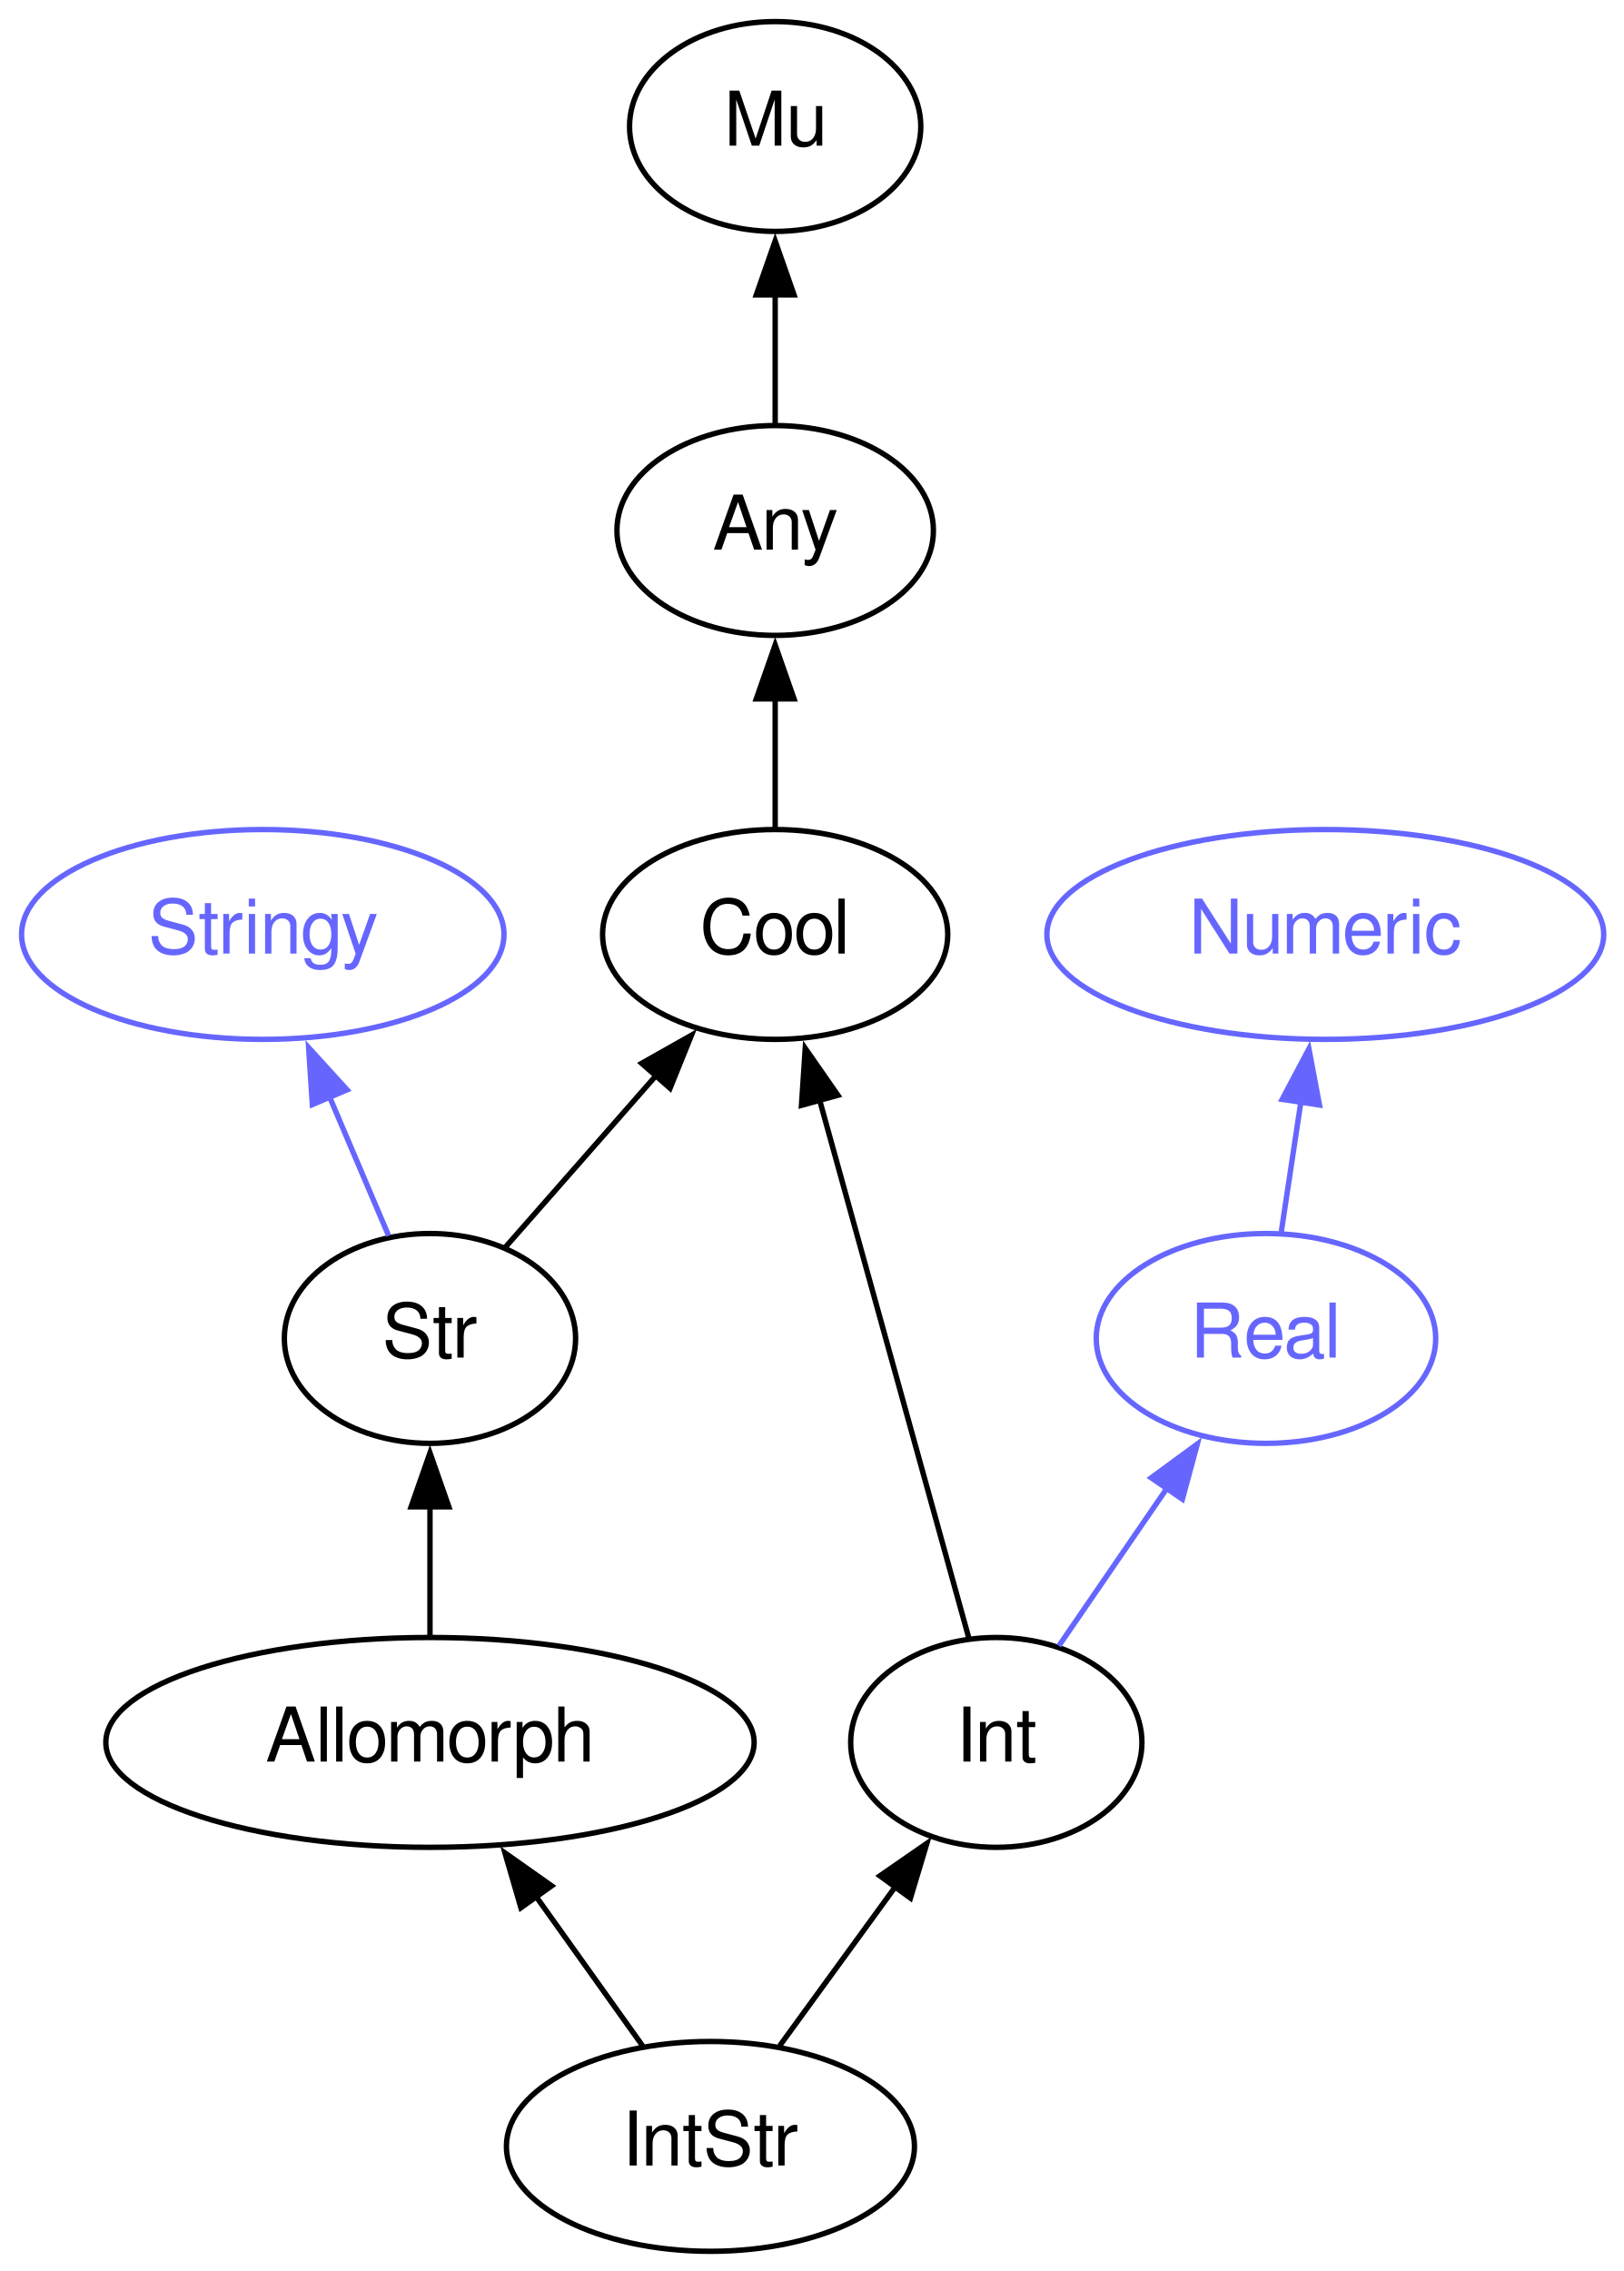
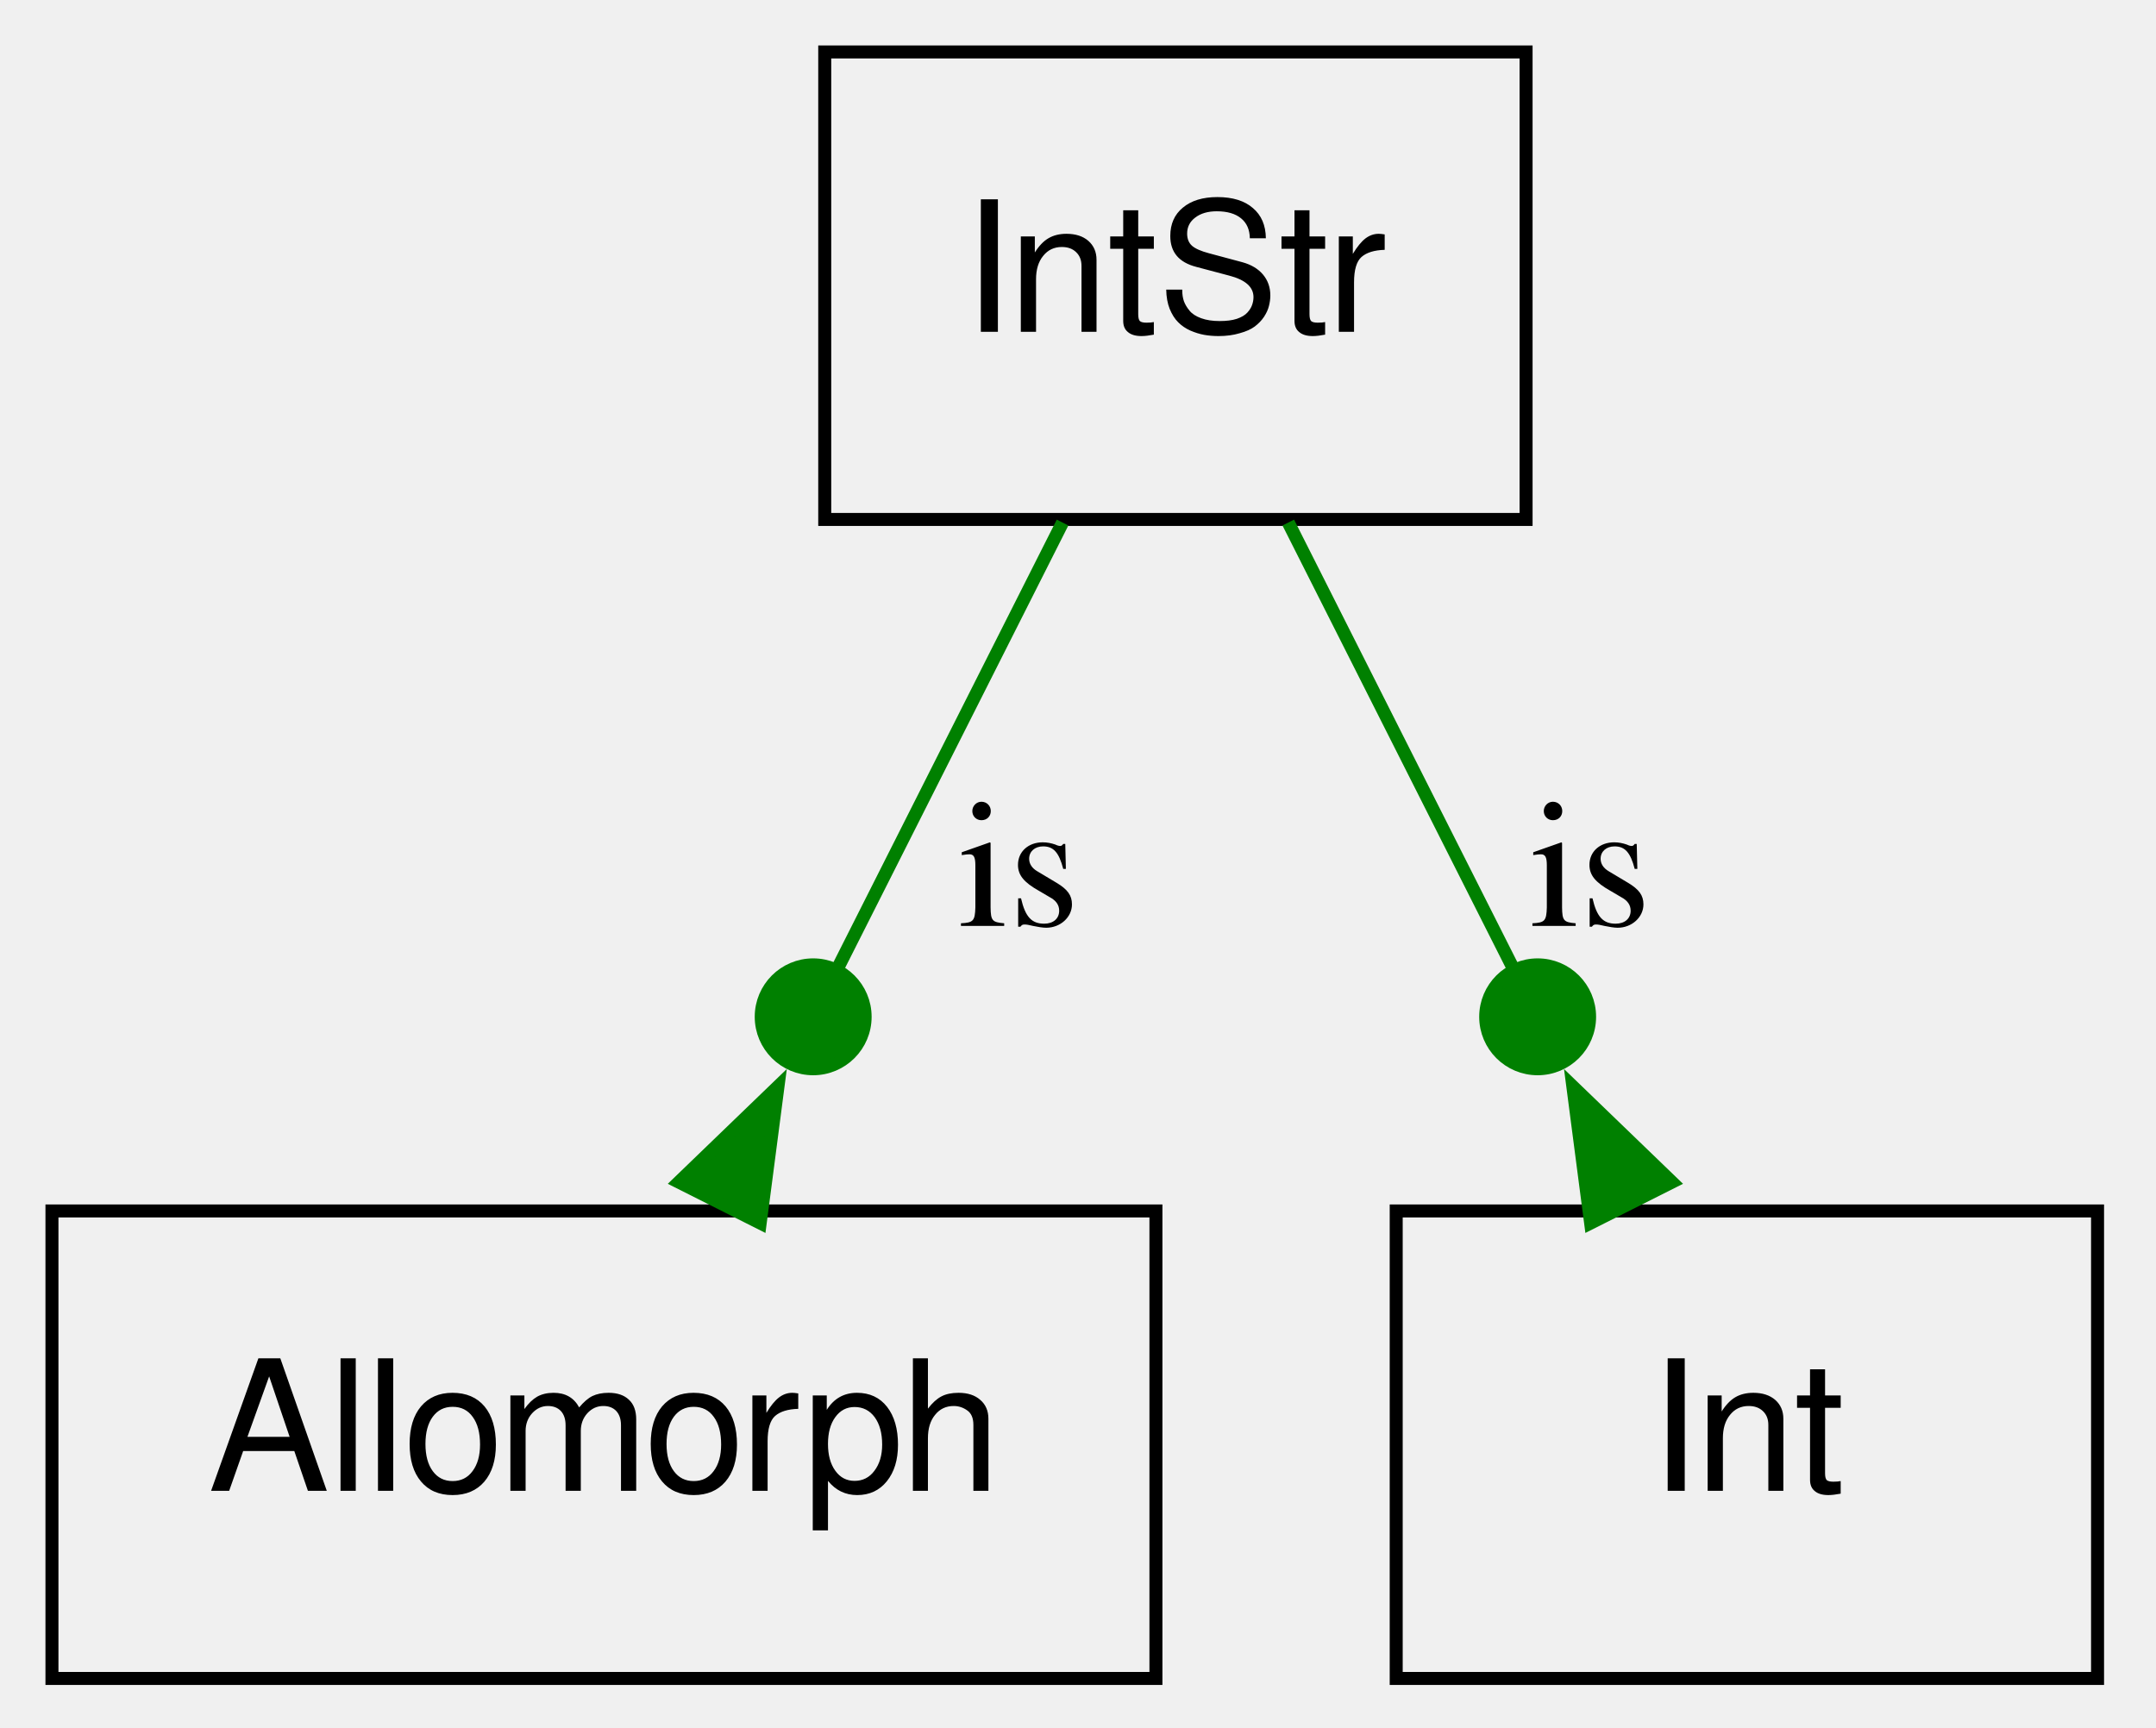
- <svg xmlns="http://www.w3.org/2000/svg" xmlns:xlink="http://www.w3.org/1999/xlink" width="301pt" height="421pt" viewBox="0.00 0.00 301.00 421.00">
-   <g id="graph0" class="graph" transform="scale(1 1) rotate(0) translate(4 417.35)">
-     <polygon fill="#ffffff" stroke="none" points="-4,4 -4,-417.35 297.34,-417.35 297.34,4 -4,4" />
+ <svg xmlns="http://www.w3.org/2000/svg" xmlns:xlink="http://www.w3.org/1999/xlink" width="166pt" height="133pt" viewBox="0.00 0.00 166.00 133.00">
+   <g id="graph0" class="graph" transform="scale(1 1) rotate(0) translate(4 129.25)">
    <g id="node1" class="node">
      <g id="a_node1">
-         <a xlink:href="/type/IntStr" xlink:title="IntStr">
-           <ellipse fill="none" stroke="#000000" cx="127.72" cy="-19.45" rx="37.83" ry="19.45" />
-           <text xml:space="preserve" text-anchor="middle" x="127.72" y="-15.9" font-family="FreeSans" font-size="14.00" fill="#000000">IntStr</text>
+         <a xlink:href="/type/IntStr" xlink:title="class">
+           <polygon fill="none" stroke="#000000" points="113.5,-125.25 59.5,-125.25 59.5,-89.25 113.5,-89.25 113.5,-125.25" />
+           <text xml:space="preserve" text-anchor="middle" x="86.5" y="-103.7" font-family="FreeSans" font-size="14.00">IntStr</text>
        </a>
      </g>
    </g>
-     <g id="node7" class="node">
-       <g id="a_node7">
-         <a xlink:href="/type/Allomorph" xlink:title="Allomorph">
-           <ellipse fill="none" stroke="#000000" cx="75.72" cy="-94.34" rx="60.1" ry="19.45" />
-           <text xml:space="preserve" text-anchor="middle" x="75.72" y="-90.79" font-family="FreeSans" font-size="14.00" fill="#000000">Allomorph</text>
+     <g id="node2" class="node">
+       <g id="a_node2">
+         <a xlink:href="/type/Allomorph" xlink:title="class">
+           <polygon fill="none" stroke="#000000" points="85,-36 0,-36 0,0 85,0 85,-36" />
+           <text xml:space="preserve" text-anchor="middle" x="42.5" y="-14.45" font-family="FreeSans" font-size="14.00">Allomorph</text>
        </a>
      </g>
    </g>
    <g id="edge1" class="edge">
-       <path fill="none" stroke="#000000" d="M115.14,-38.09C109.2,-46.41 101.99,-56.53 95.36,-65.82" />
-       <polygon fill="#000000" stroke="#000000" points="92.58,-63.69 89.62,-73.86 98.28,-67.75 92.58,-63.69" />
+       <path fill="none" stroke="green" d="M77.81,-89.01C72.68,-78.85 66.02,-65.64 59.86,-53.43" />
+       <polygon fill="green" stroke="green" points="54.53,-35.07 55.9,-45.58 48.27,-38.22 54.53,-35.07" />
+       <ellipse fill="green" stroke="green" cx="58.61" cy="-50.95" rx="4" ry="4" />
+       <text xml:space="preserve" text-anchor="middle" x="74.44" y="-57.95" font-family="Times,serif" font-size="14.00">is</text>
    </g>
-     <g id="node10" class="node">
-       <g id="a_node10">
-         <a xlink:href="/type/Int" xlink:title="Int">
-           <ellipse fill="none" stroke="#000000" cx="180.72" cy="-94.34" rx="27" ry="19.45" />
-           <text xml:space="preserve" text-anchor="middle" x="180.72" y="-90.79" font-family="FreeSans" font-size="14.00" fill="#000000">Int</text>
+     <g id="node3" class="node">
+       <g id="a_node3">
+         <a xlink:href="/type/Int" xlink:title="class">
+           <polygon fill="none" stroke="#000000" points="157.5,-36 103.5,-36 103.5,0 157.5,0 157.5,-36" />
+           <text xml:space="preserve" text-anchor="middle" x="130.5" y="-14.45" font-family="FreeSans" font-size="14.00">Int</text>
        </a>
      </g>
    </g>
    <g id="edge2" class="edge">
-       <path fill="none" stroke="#000000" d="M140.55,-38.09C146.99,-46.94 154.9,-57.82 162,-67.58" />
-       <polygon fill="#000000" stroke="#000000" points="159.14,-69.6 167.85,-75.63 164.8,-65.48 159.14,-69.6" />
-     </g>
-     <g id="node2" class="node">
-       <g id="a_node2">
-         <a xlink:href="/type/Mu" xlink:title="Mu">
-           <ellipse fill="none" stroke="#000000" cx="139.72" cy="-393.9" rx="27" ry="19.45" />
-           <text xml:space="preserve" text-anchor="middle" x="139.72" y="-390.35" font-family="FreeSans" font-size="14.00" fill="#000000">Mu</text>
-         </a>
-       </g>
-     </g>
-     <g id="node3" class="node">
-       <g id="a_node3">
-         <a xlink:href="/type/Any" xlink:title="Any">
-           <ellipse fill="none" stroke="#000000" cx="139.72" cy="-319.01" rx="29.34" ry="19.45" />
-           <text xml:space="preserve" text-anchor="middle" x="139.72" y="-315.46" font-family="FreeSans" font-size="14.00" fill="#000000">Any</text>
-         </a>
-       </g>
-     </g>
-     <g id="edge3" class="edge">
-       <path fill="none" stroke="#000000" d="M139.72,-338.78C139.72,-346.09 139.72,-354.66 139.72,-362.79" />
-       <polygon fill="#000000" stroke="#000000" points="136.22,-362.68 139.72,-372.68 143.22,-362.68 136.22,-362.68" />
-     </g>
-     <g id="node4" class="node">
-       <g id="a_node4">
-         <a xlink:href="/type/Cool" xlink:title="Cool">
-           <ellipse fill="none" stroke="#000000" cx="139.72" cy="-244.12" rx="32" ry="19.45" />
-           <text xml:space="preserve" text-anchor="middle" x="139.72" y="-240.57" font-family="FreeSans" font-size="14.00" fill="#000000">Cool</text>
-         </a>
-       </g>
-     </g>
-     <g id="edge4" class="edge">
-       <path fill="none" stroke="#000000" d="M139.72,-263.89C139.72,-271.2 139.72,-279.77 139.72,-287.9" />
-       <polygon fill="#000000" stroke="#000000" points="136.22,-287.79 139.72,-297.79 143.22,-287.79 136.22,-287.79" />
-     </g>
-     <g id="node5" class="node">
-       <g id="a_node5">
-         <a xlink:href="/type/Stringy" xlink:title="Stringy">
-           <ellipse fill="none" stroke="#6666ff" cx="44.72" cy="-244.12" rx="44.72" ry="19.45" />
-           <text xml:space="preserve" text-anchor="middle" x="44.72" y="-240.57" font-family="FreeSans" font-size="14.00" fill="#6666ff">Stringy</text>
-         </a>
-       </g>
-     </g>
-     <g id="node6" class="node">
-       <g id="a_node6">
-         <a xlink:href="/type/Str" xlink:title="Str">
-           <ellipse fill="none" stroke="#000000" cx="75.72" cy="-169.23" rx="27" ry="19.45" />
-           <text xml:space="preserve" text-anchor="middle" x="75.72" y="-165.68" font-family="FreeSans" font-size="14.00" fill="#000000">Str</text>
-         </a>
-       </g>
-     </g>
-     <g id="edge5" class="edge">
-       <path fill="none" stroke="#000000" d="M89.61,-186.04C97.83,-195.4 108.41,-207.46 117.74,-218.08" />
-       <polygon fill="#000000" stroke="#000000" points="114.97,-220.23 124.2,-225.44 120.23,-215.61 114.97,-220.23" />
-     </g>
-     <g id="edge8" class="edge">
-       <path fill="none" stroke="#6666ff" d="M68.06,-188.25C64.76,-196.01 60.81,-205.29 57.11,-213.99" />
-       <polygon fill="#6666ff" stroke="#6666ff" points="53.91,-212.58 53.22,-223.15 60.35,-215.32 53.91,-212.58" />
-     </g>
-     <g id="edge6" class="edge">
-       <path fill="none" stroke="#000000" d="M75.72,-114.11C75.72,-121.42 75.72,-129.98 75.72,-138.11" />
-       <polygon fill="#000000" stroke="#000000" points="72.22,-138.01 75.72,-148.01 79.22,-138.01 72.22,-138.01" />
-     </g>
-     <g id="node8" class="node">
-       <g id="a_node8">
-         <a xlink:href="/type/Numeric" xlink:title="Numeric">
-           <ellipse fill="none" stroke="#6666ff" cx="241.72" cy="-244.12" rx="51.62" ry="19.45" />
-           <text xml:space="preserve" text-anchor="middle" x="241.72" y="-240.57" font-family="FreeSans" font-size="14.00" fill="#6666ff">Numeric</text>
-         </a>
-       </g>
-     </g>
-     <g id="node9" class="node">
-       <g id="a_node9">
-         <a xlink:href="/type/Real" xlink:title="Real">
-           <ellipse fill="none" stroke="#6666ff" cx="230.72" cy="-169.23" rx="31.47" ry="19.45" />
-           <text xml:space="preserve" text-anchor="middle" x="230.72" y="-165.68" font-family="FreeSans" font-size="14.00" fill="#6666ff">Real</text>
-         </a>
-       </g>
-     </g>
-     <g id="edge9" class="edge">
-       <path fill="none" stroke="#6666ff" d="M233.56,-189C234.67,-196.4 235.98,-205.07 237.22,-213.29" />
-       <polygon fill="#6666ff" stroke="#6666ff" points="233.72,-213.55 238.68,-222.91 240.64,-212.5 233.72,-213.55" />
-     </g>
-     <g id="edge7" class="edge">
-       <path fill="none" stroke="#000000" d="M175.61,-113.75C168.68,-138.75 156.2,-183.72 147.94,-213.5" />
-       <polygon fill="#000000" stroke="#000000" points="144.6,-212.44 145.3,-223.01 151.35,-214.31 144.6,-212.44" />
-     </g>
-     <g id="edge10" class="edge">
-       <path fill="none" stroke="#6666ff" d="M192.32,-112.24C198.29,-120.95 205.71,-131.77 212.43,-141.56" />
-       <polygon fill="#6666ff" stroke="#6666ff" points="209.44,-143.39 217.99,-149.66 215.22,-139.43 209.44,-143.39" />
+       <path fill="none" stroke="green" d="M95.19,-89.01C100.32,-78.85 106.98,-65.64 113.14,-53.43" />
+       <polygon fill="green" stroke="green" points="124.73,-38.22 117.1,-45.58 118.47,-35.07 124.73,-38.22" />
+       <ellipse fill="green" stroke="green" cx="114.39" cy="-50.95" rx="4" ry="4" />
+       <text xml:space="preserve" text-anchor="middle" x="118.44" y="-57.95" font-family="Times,serif" font-size="14.00">is</text>
    </g>
  </g>
</svg>
